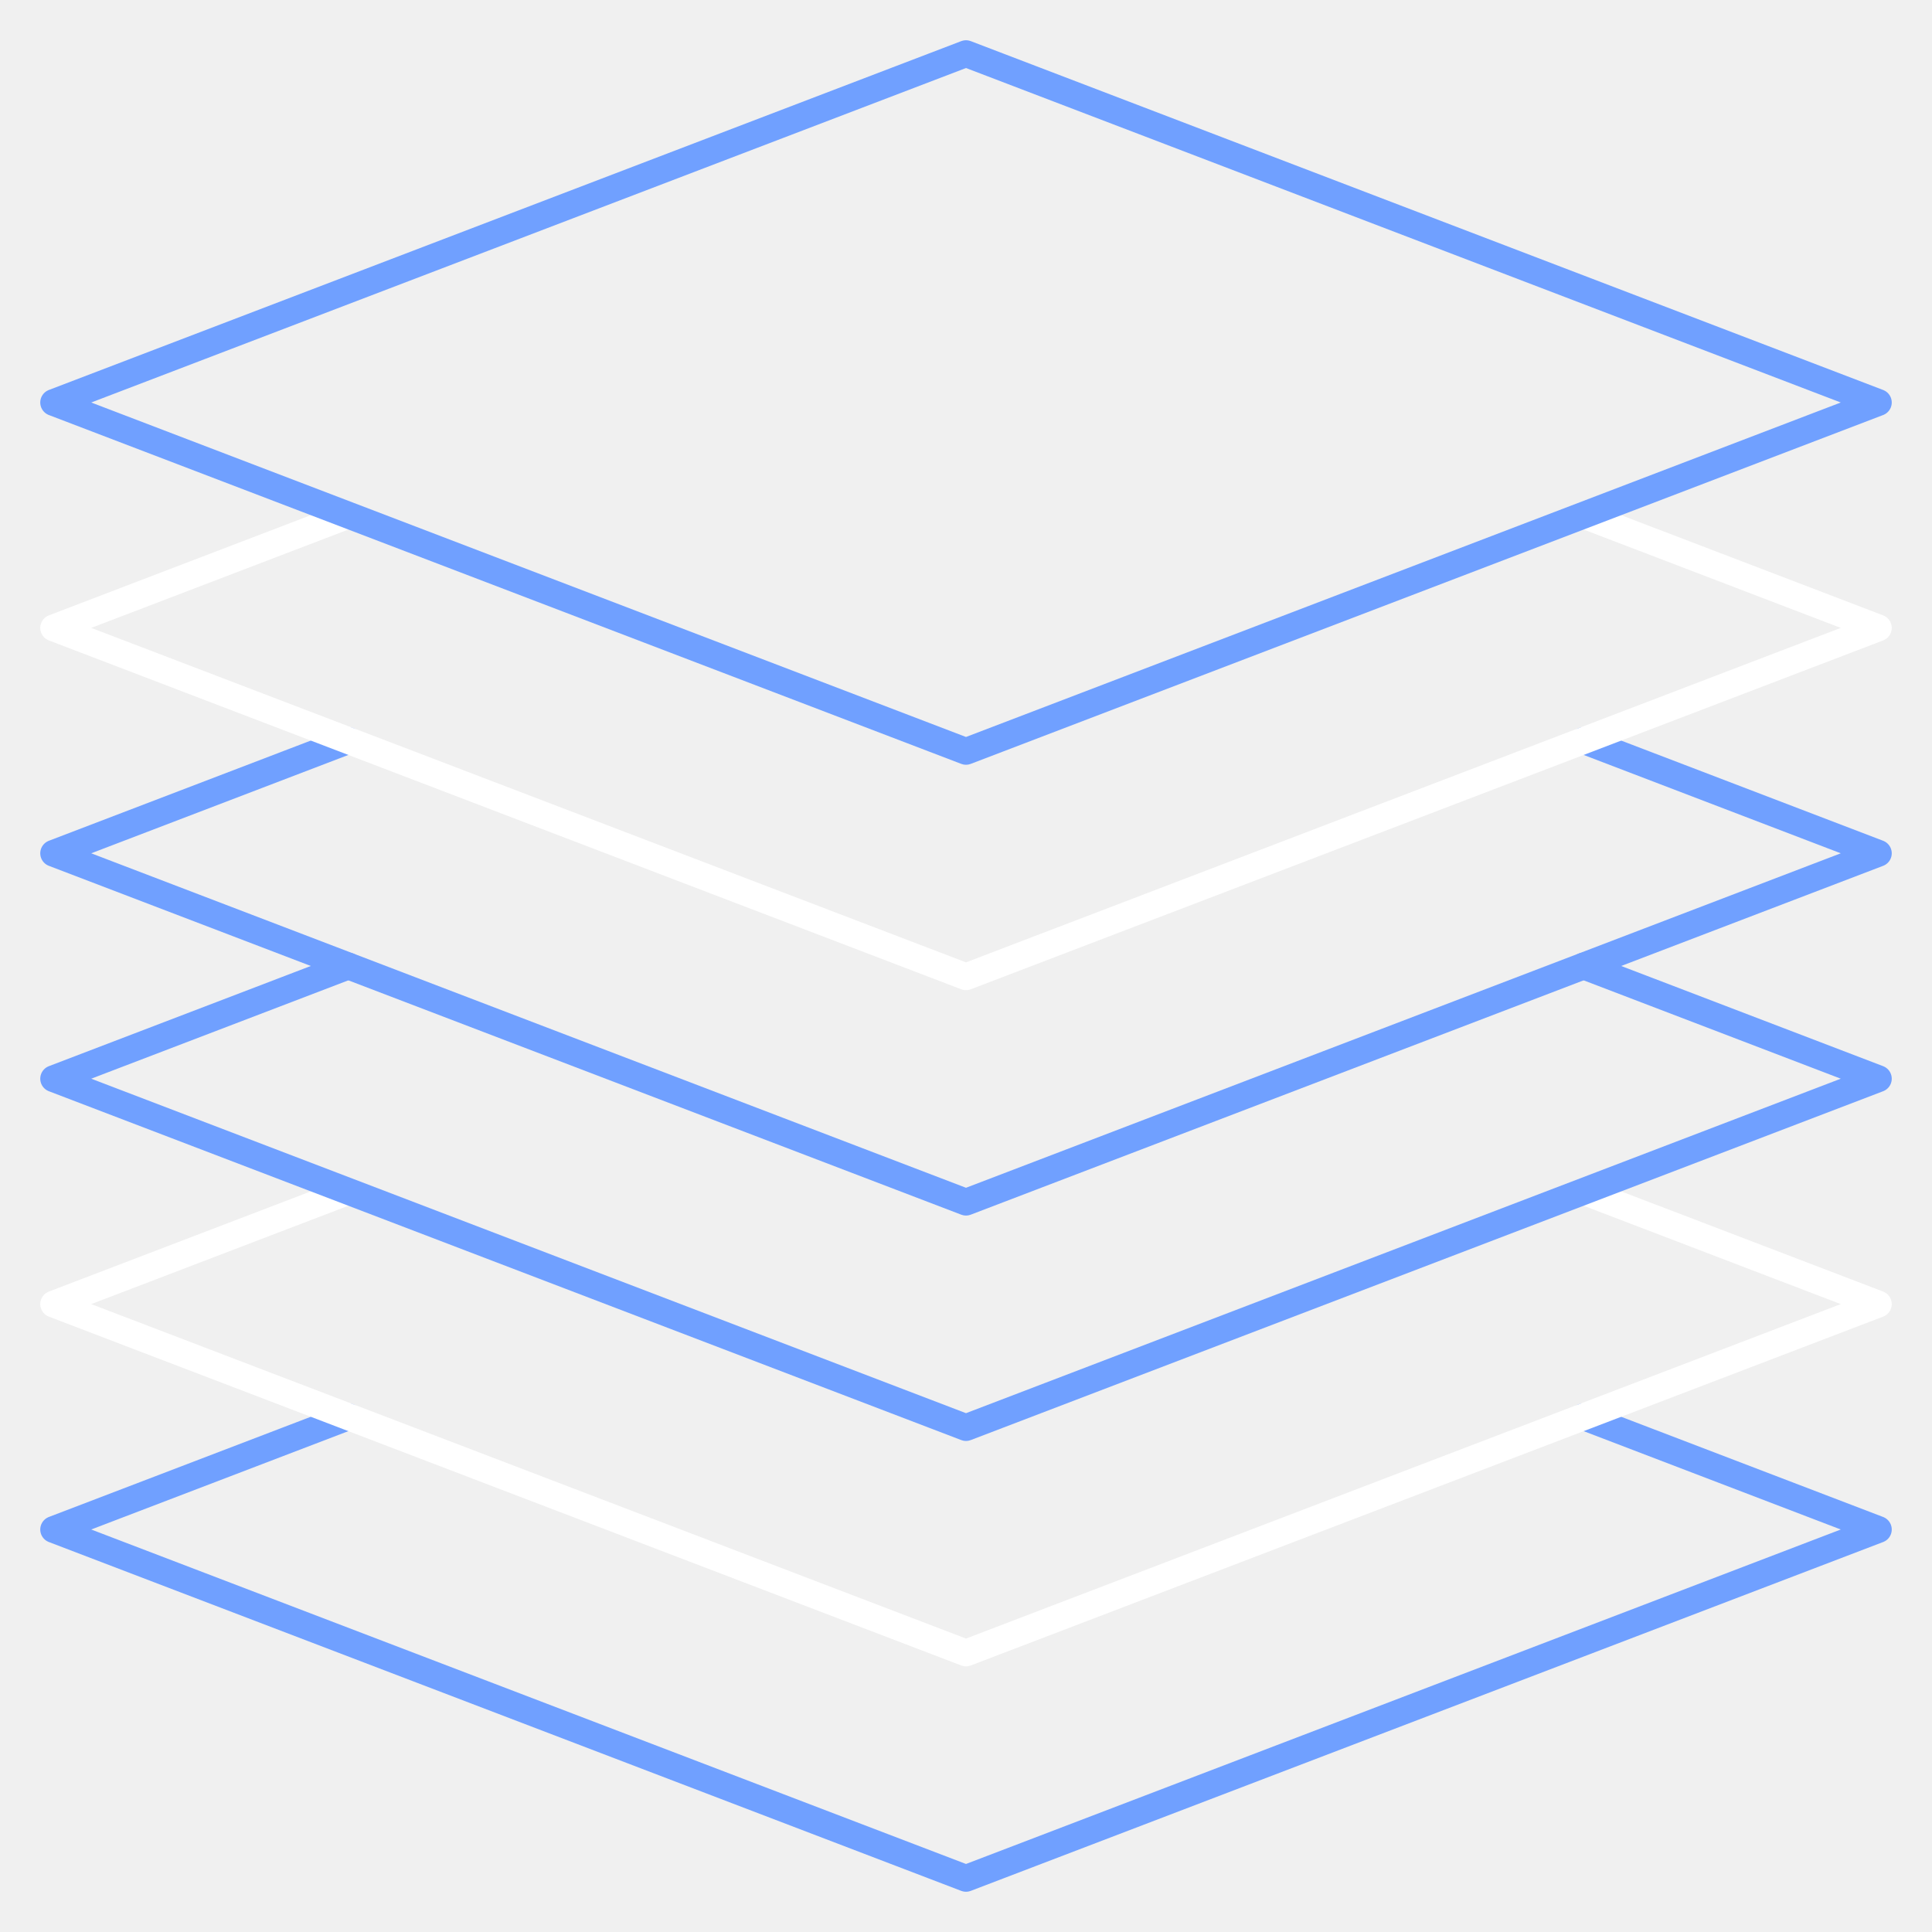
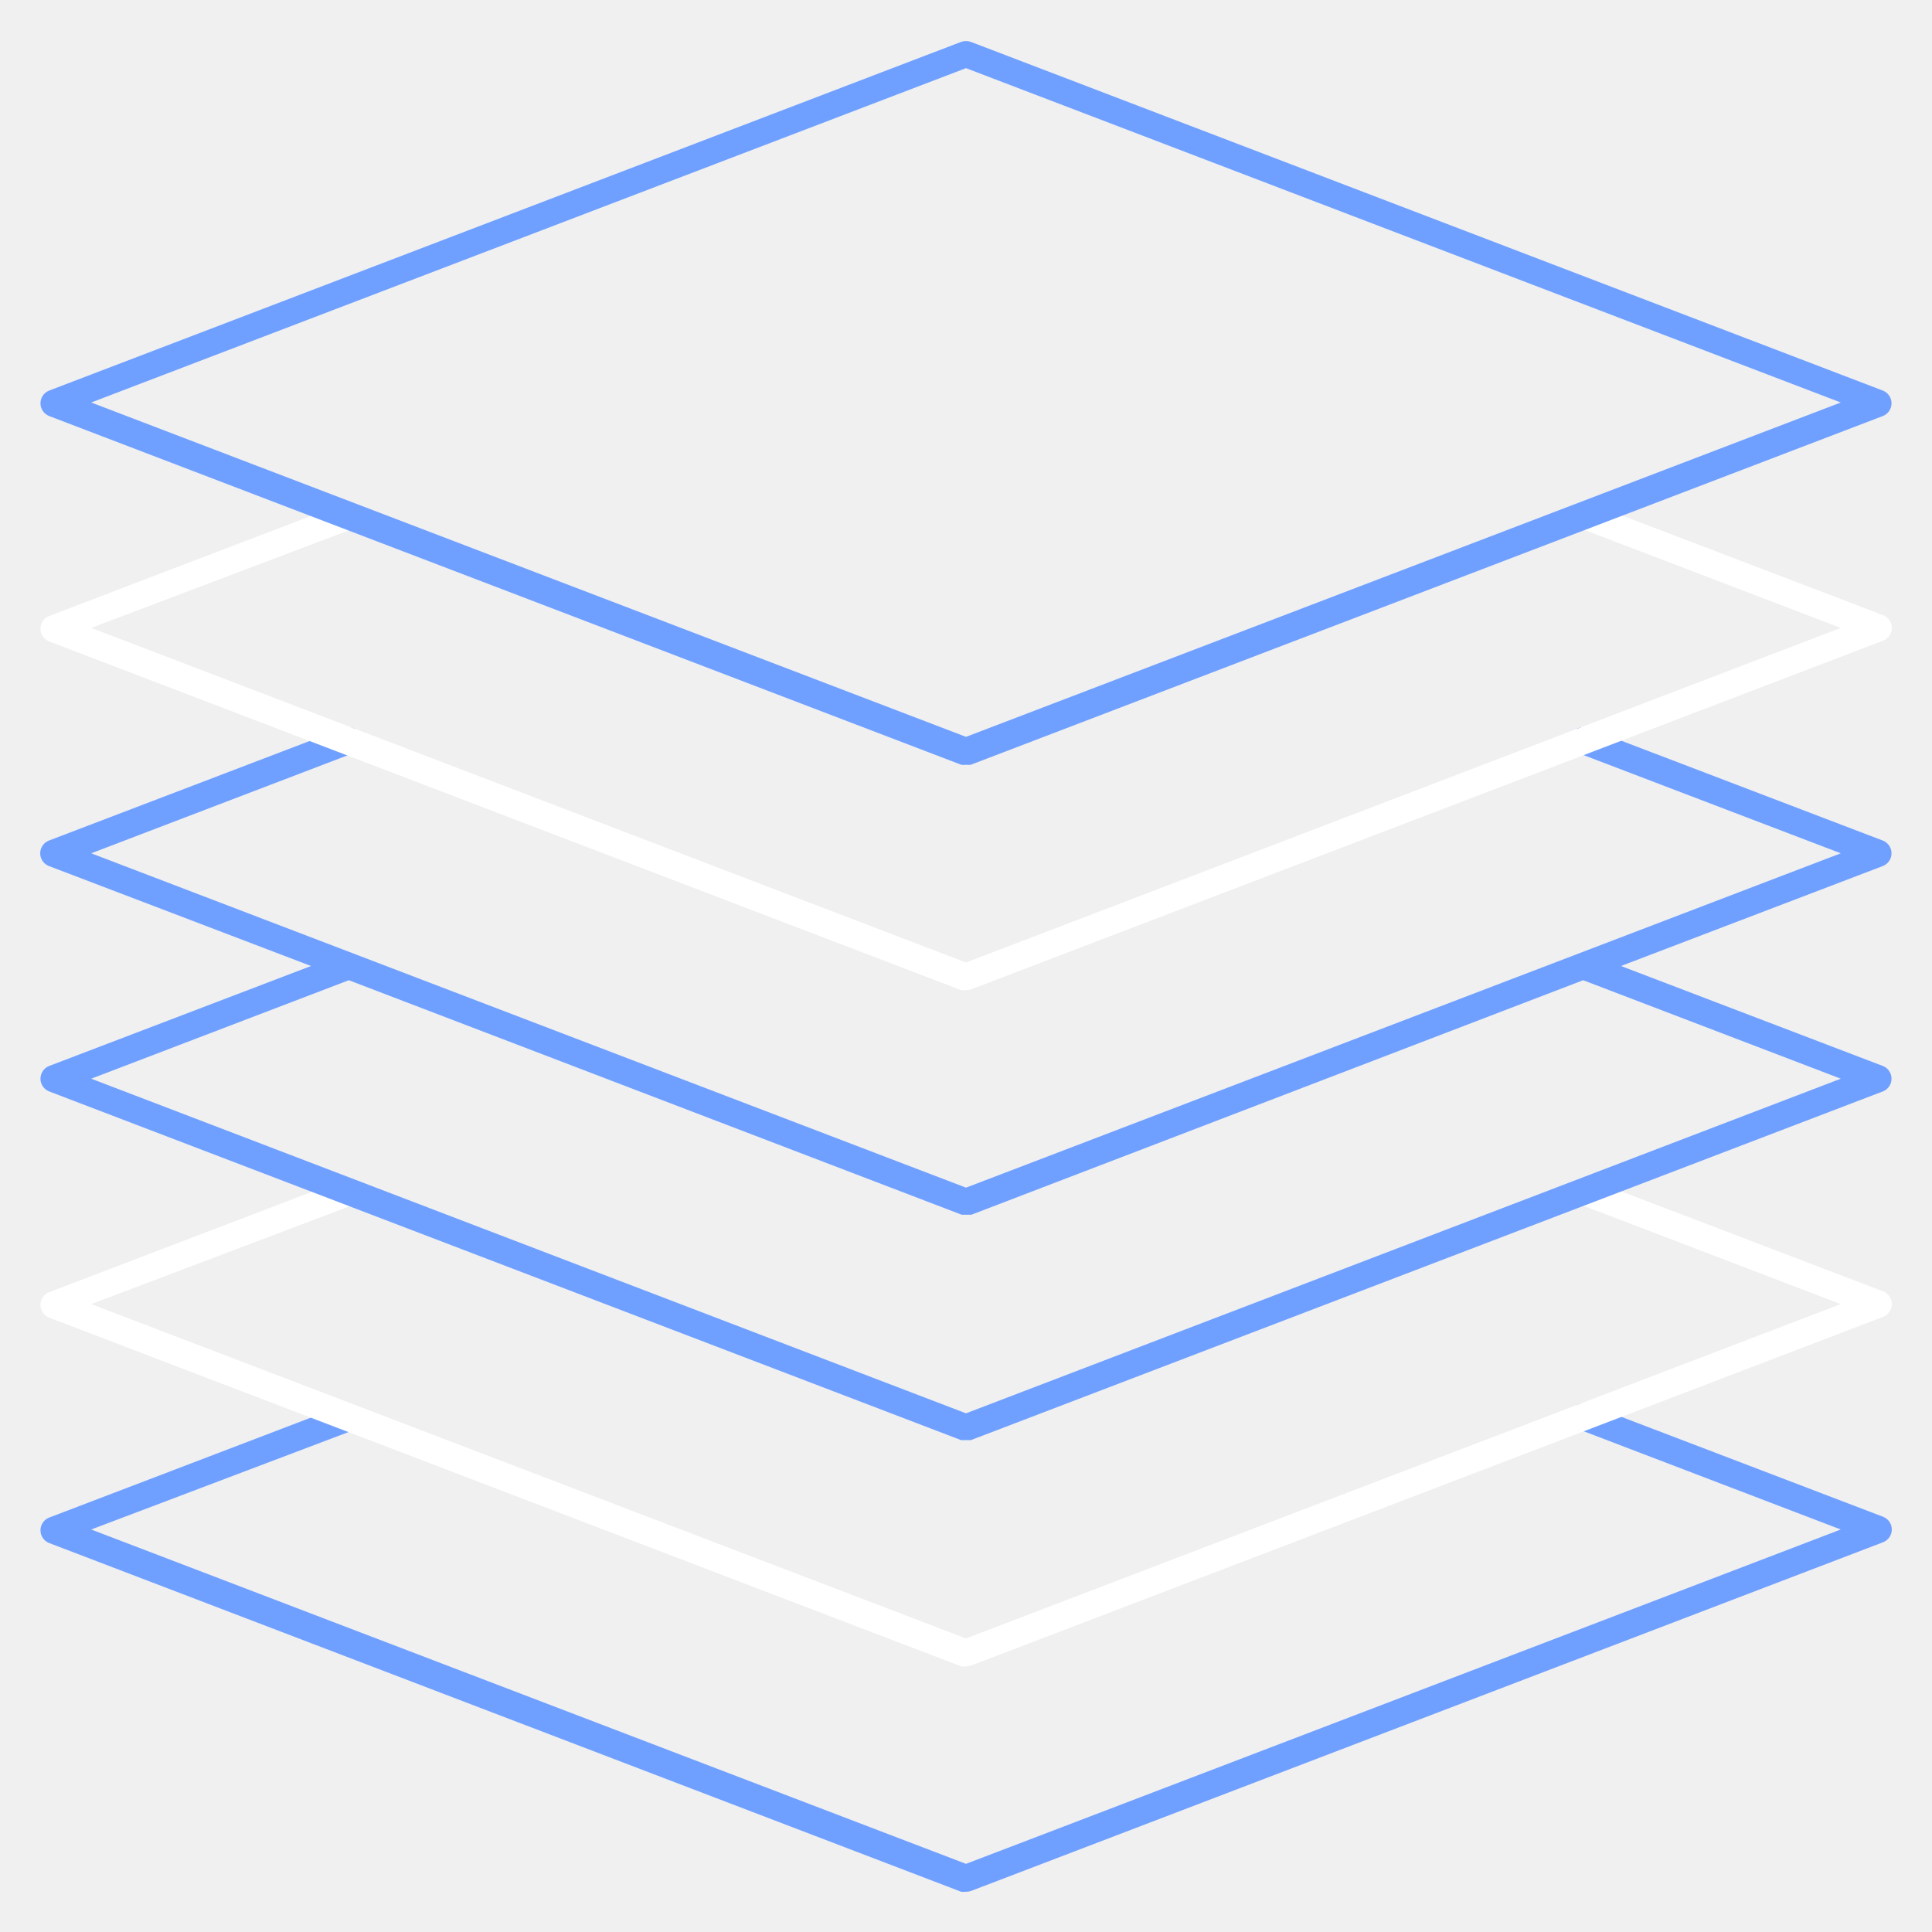
- <svg xmlns="http://www.w3.org/2000/svg" id="stroke" viewBox="0 0 72 72">
+ <svg xmlns="http://www.w3.org/2000/svg" id="outline" viewBox="0 0 72 72">
  <defs>
-     <style>.cls-1,.cls-2{fill:none;stroke-linecap:round;stroke-linejoin:round;}.cls-1{stroke:#70a0ff;}.cls-2{stroke:#fff;}</style>
+     <style>.cls-1{fill:#70a0ff;}.cls-2{fill:#fff;}</style>
  </defs>
-   <polyline class="cls-1" points="59.02 52.8 70 57 36 70 2 57 12.98 52.8" />
-   <polyline class="cls-2" points="59.02 44.4 70 48.6 36 61.6 2 48.6 12.98 44.4" />
-   <polyline class="cls-1" points="59.02 36 70 40.2 36 53.2 2 40.2 12.98 36" />
-   <polyline class="cls-1" points="59.02 27.6 70 31.8 36 44.8 2 31.8 12.98 27.6" />
-   <polyline class="cls-2" points="59.02 19.2 70 23.4 36 36.4 2 23.4 12.98 19.2" />
-   <polygon class="cls-1" points="70 15 36 28 2 15 36 2 70 15" />
+   <path class="cls-1" d="M36,70.5a.57.57,0,0,1-.18,0l-34-13a.51.51,0,0,1,0-.94l11-4.2a.5.5,0,0,1,.64.29.5.5,0,0,1-.29.65L3.4,57,36,69.46,68.6,57l-9.76-3.73a.5.5,0,0,1-.29-.65.5.5,0,0,1,.64-.29l11,4.2a.51.51,0,0,1,0,.94l-34,13A.57.57,0,0,1,36,70.5Z" />
+   <path class="cls-2" d="M36,62.1a.57.57,0,0,1-.18,0l-34-13a.51.51,0,0,1,0-.94l11-4.2a.5.5,0,0,1,.64.29.5.5,0,0,1-.29.65L3.4,48.6,36,61.06,68.6,48.6l-9.76-3.73a.5.5,0,0,1-.29-.65.5.5,0,0,1,.64-.29l11,4.2a.51.51,0,0,1,0,.94l-34,13A.57.57,0,0,1,36,62.1Z" />
+   <path class="cls-1" d="M70.18,39.73,60.41,36l9.77-3.73a.51.51,0,0,0,0-.94l-11-4.2a.5.5,0,0,0-.64.29.5.5,0,0,0,.29.65L68.6,31.8,36,44.26,3.4,31.8l9.76-3.73a.5.5,0,0,0,.29-.65.5.5,0,0,0-.64-.29l-11,4.2a.51.51,0,0,0,0,.94L11.59,36,1.82,39.73a.51.51,0,0,0,0,.94l34,13,.18,0,.18,0,34-13a.51.51,0,0,0,0-.94ZM36,52.67,3.4,40.2,13,36.53l22.84,8.74.18,0,.18,0L59,36.53,68.6,40.2Z" />
+   <path class="cls-2" d="M36,36.9a.57.57,0,0,1-.18,0l-34-13a.51.51,0,0,1,0-.94l11-4.2a.5.5,0,0,1,.64.29.5.5,0,0,1-.29.65L3.4,23.4,36,35.87,68.6,23.4l-9.76-3.73a.5.5,0,0,1-.29-.65.5.5,0,0,1,.64-.29l11,4.2a.51.51,0,0,1,0,.94l-34,13A.57.57,0,0,1,36,36.9Z" />
+   <path class="cls-1" d="M36,28.5a.57.57,0,0,1-.18,0l-34-13a.51.51,0,0,1,0-.94l34-13a.55.55,0,0,1,.36,0l34,13a.51.51,0,0,1,0,.94l-34,13A.57.57,0,0,1,36,28.5ZM3.4,15,36,27.46,68.6,15,36,2.54Z" />
</svg>
